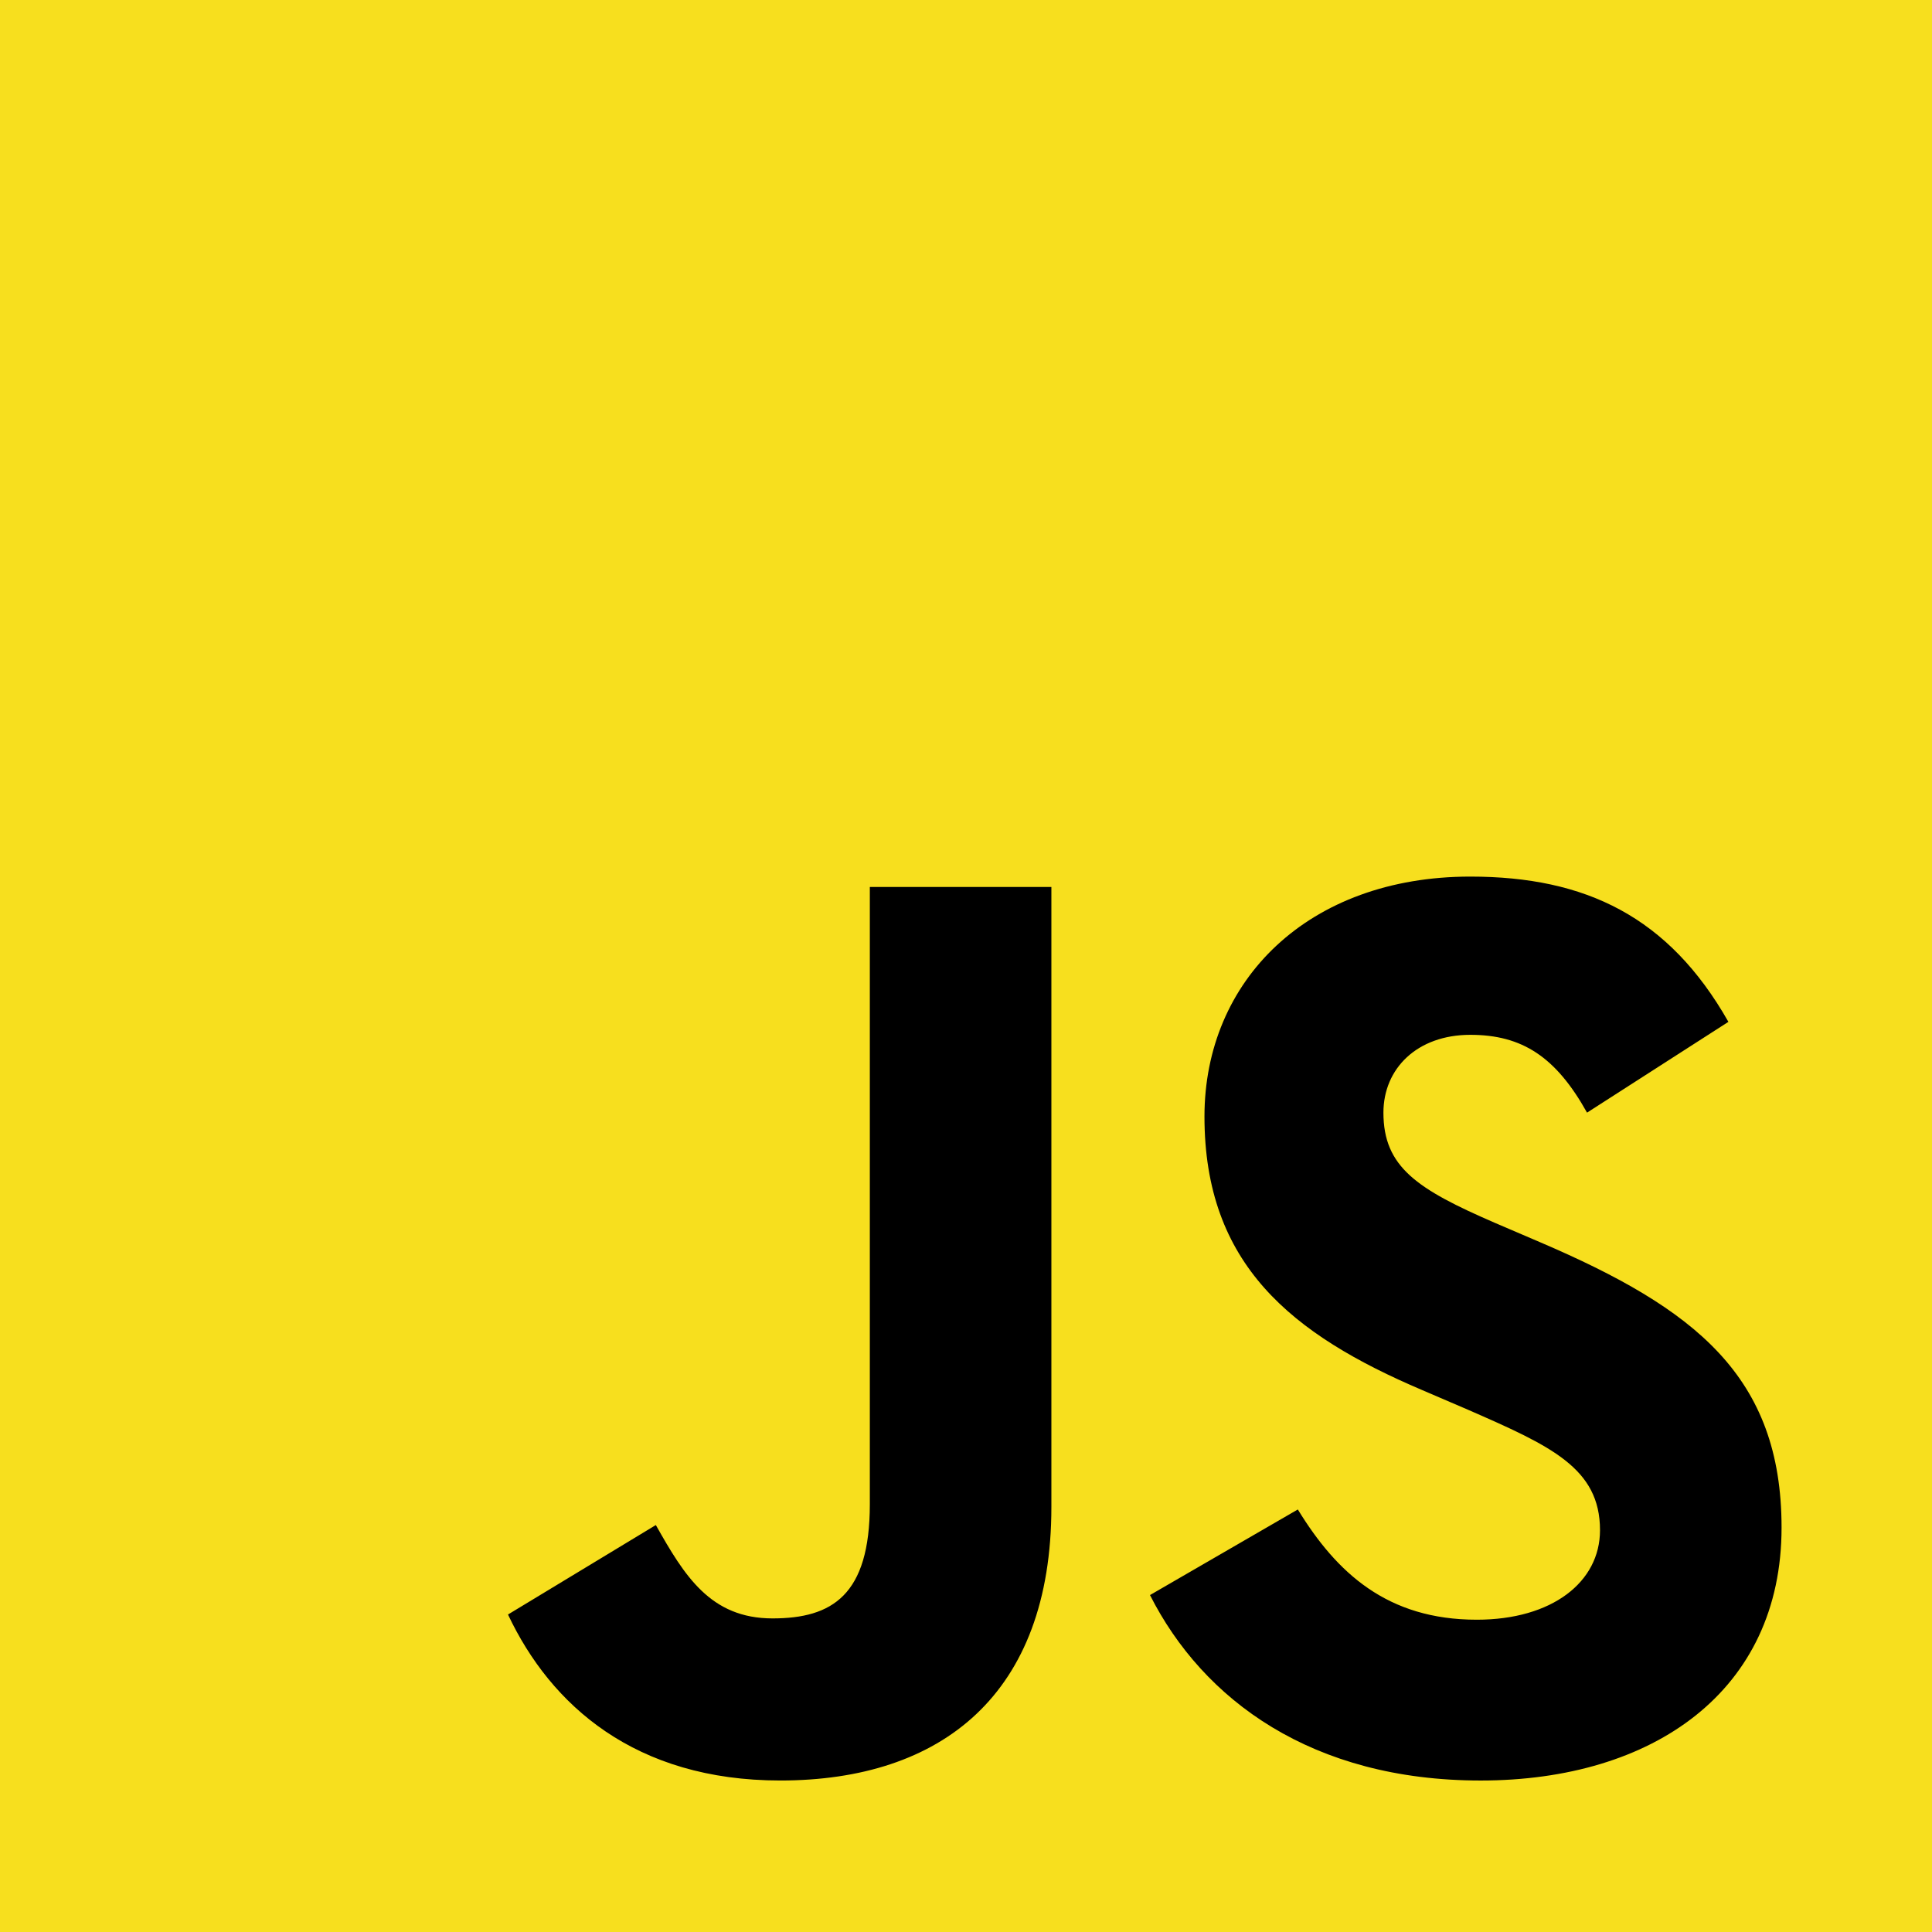
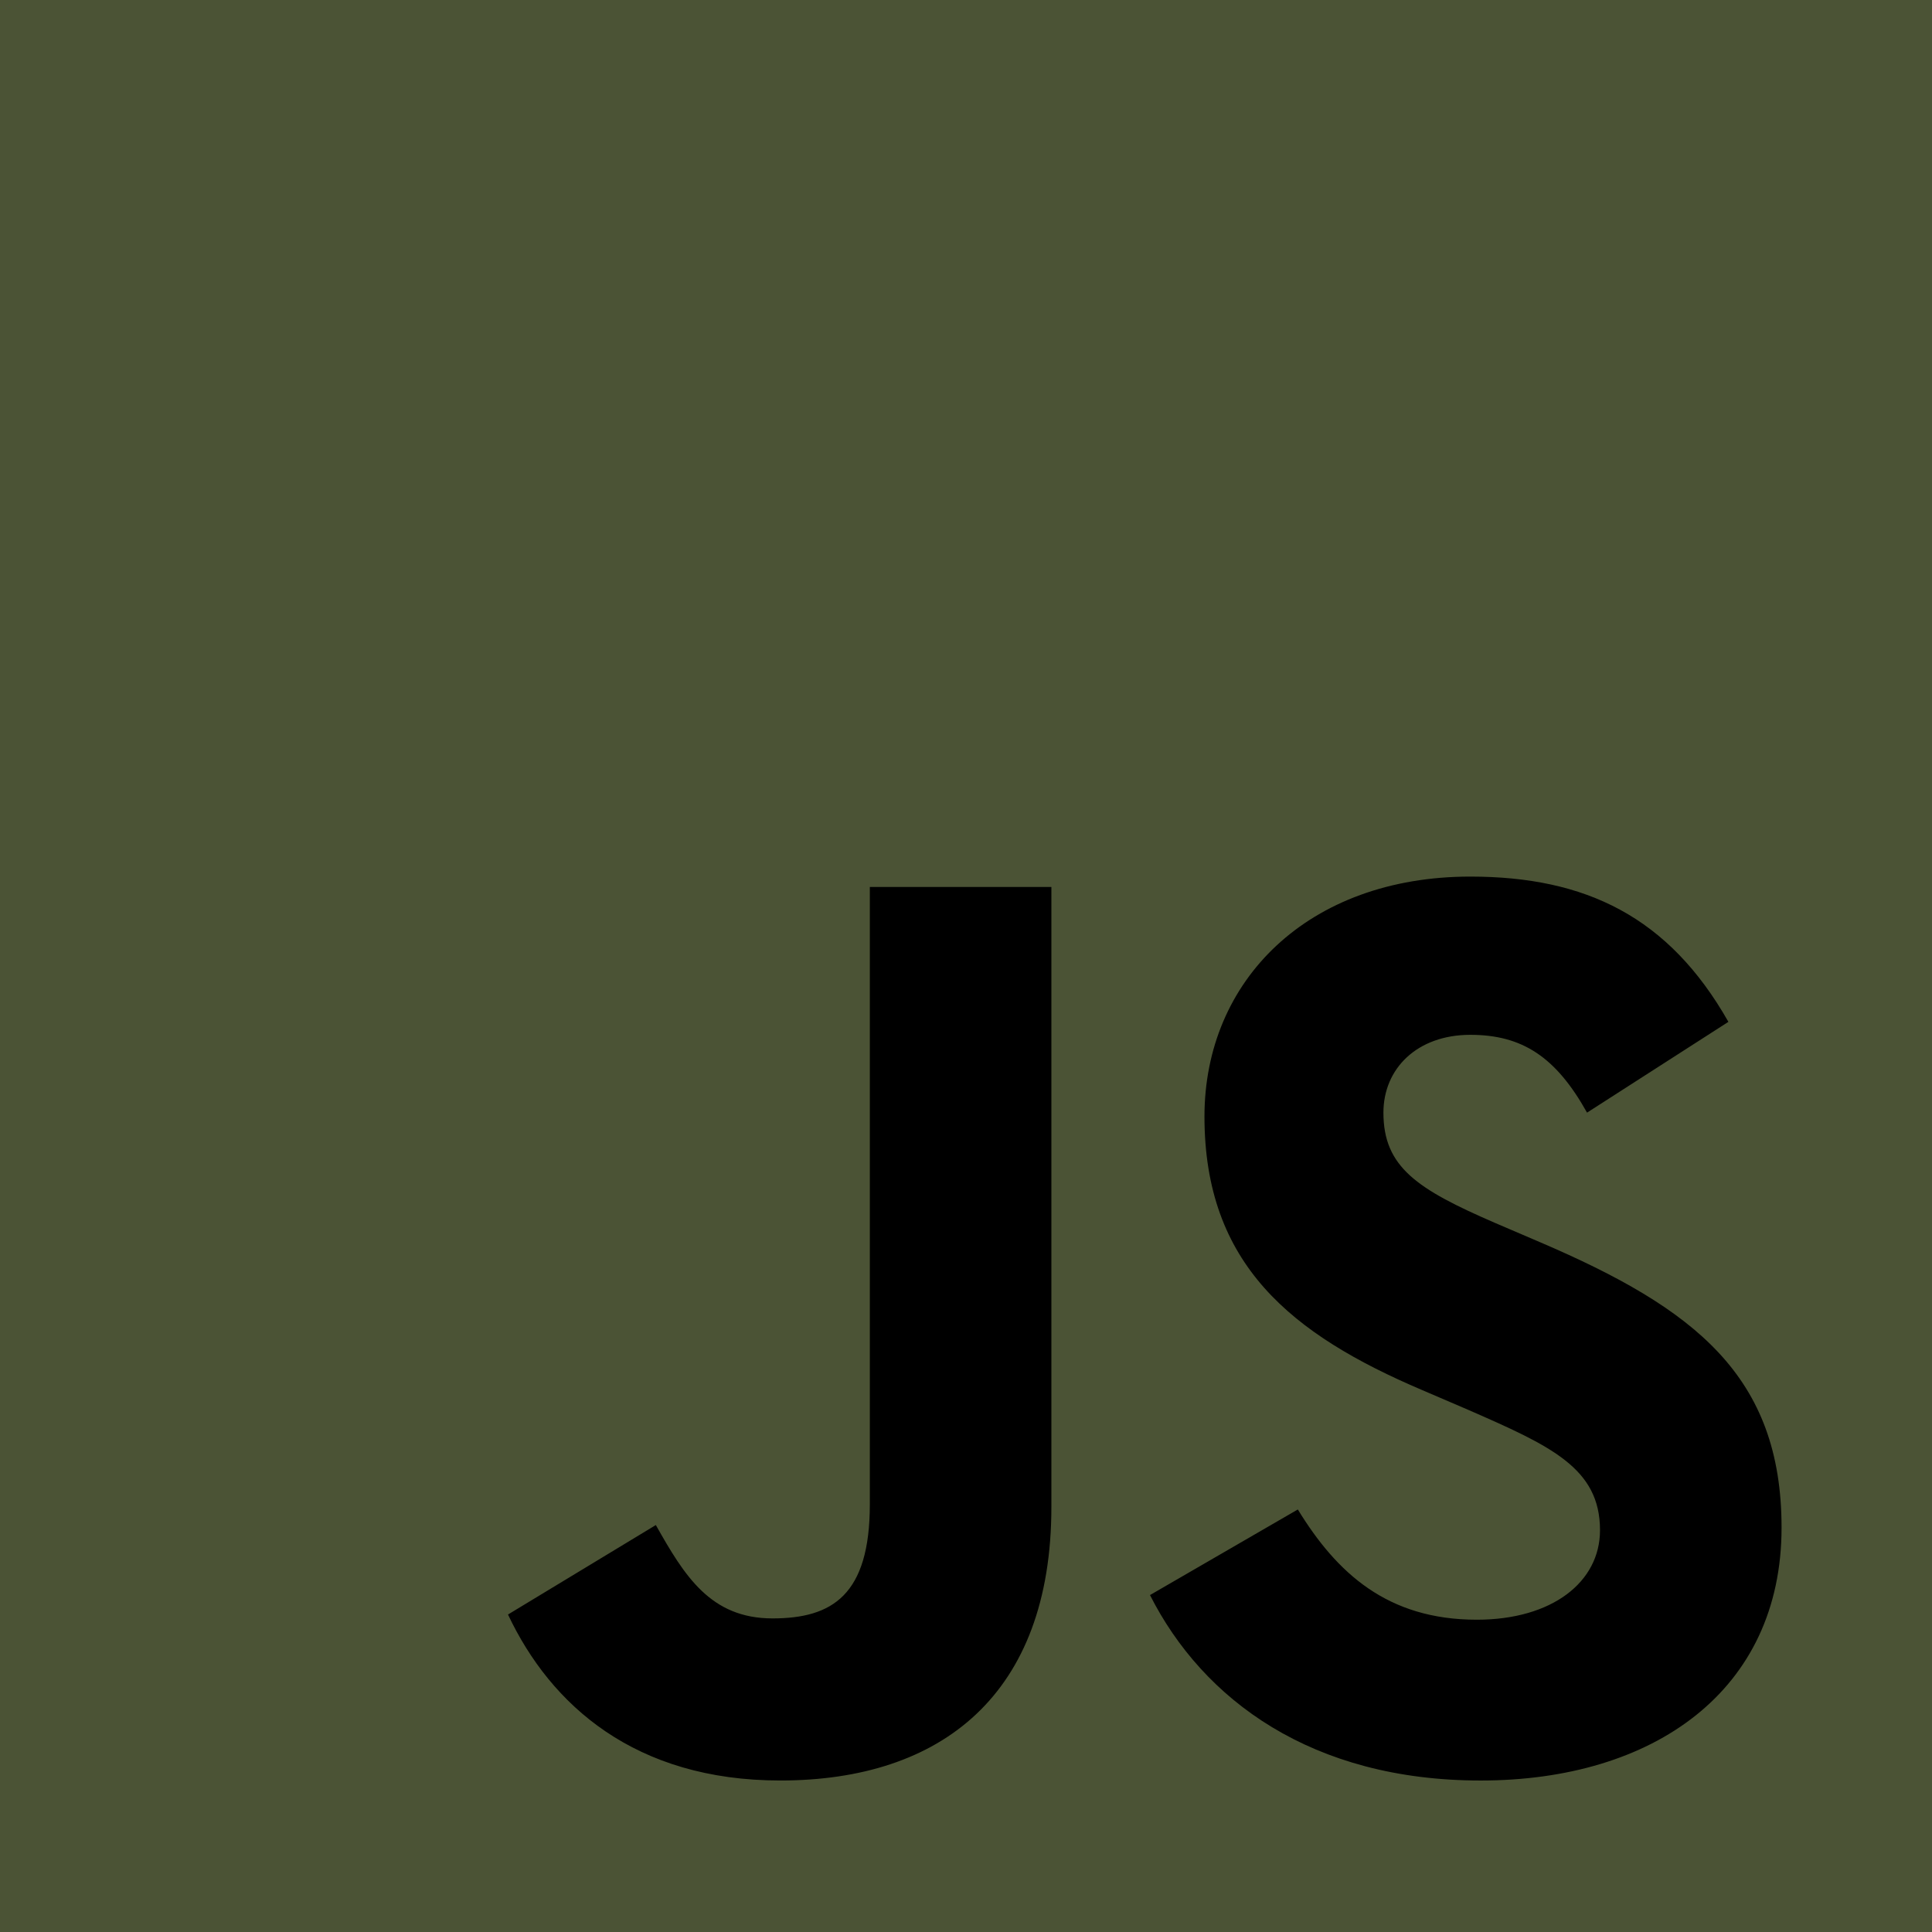
<svg xmlns="http://www.w3.org/2000/svg" aria-hidden="true" role="img" class="iconify iconify--logos" width="32" height="32" preserveAspectRatio="xMidYMid meet" viewBox="0 0 256 256">
-   <path fill="#F7DF1E" d="M0 0h256v256H0V0Z" />
+   <path fill="#4b5335" d="M0 0h256v256H0V0Z" />
  <path d="m67.312 213.932l19.59-11.856c3.78 6.701 7.218 12.371 15.465 12.371c7.905 0 12.89-3.092 12.89-15.12v-81.798h24.057v82.138c0 24.917-14.606 36.259-35.916 36.259c-19.245 0-30.416-9.967-36.087-21.996m85.07-2.576l19.588-11.341c5.157 8.421 11.859 14.607 23.715 14.607c9.969 0 16.325-4.984 16.325-11.858c0-8.248-6.53-11.17-17.528-15.98l-6.013-2.58c-17.357-7.387-28.87-16.667-28.87-36.257c0-18.044 13.747-31.792 35.228-31.792c15.294 0 26.292 5.328 34.196 19.247l-18.732 12.03c-4.125-7.389-8.591-10.31-15.465-10.31c-7.046 0-11.514 4.468-11.514 10.31c0 7.217 4.468 10.14 14.778 14.608l6.014 2.577c20.45 8.765 31.963 17.7 31.963 37.804c0 21.654-17.012 33.51-39.867 33.51c-22.339 0-36.774-10.654-43.819-24.574" />
</svg>
